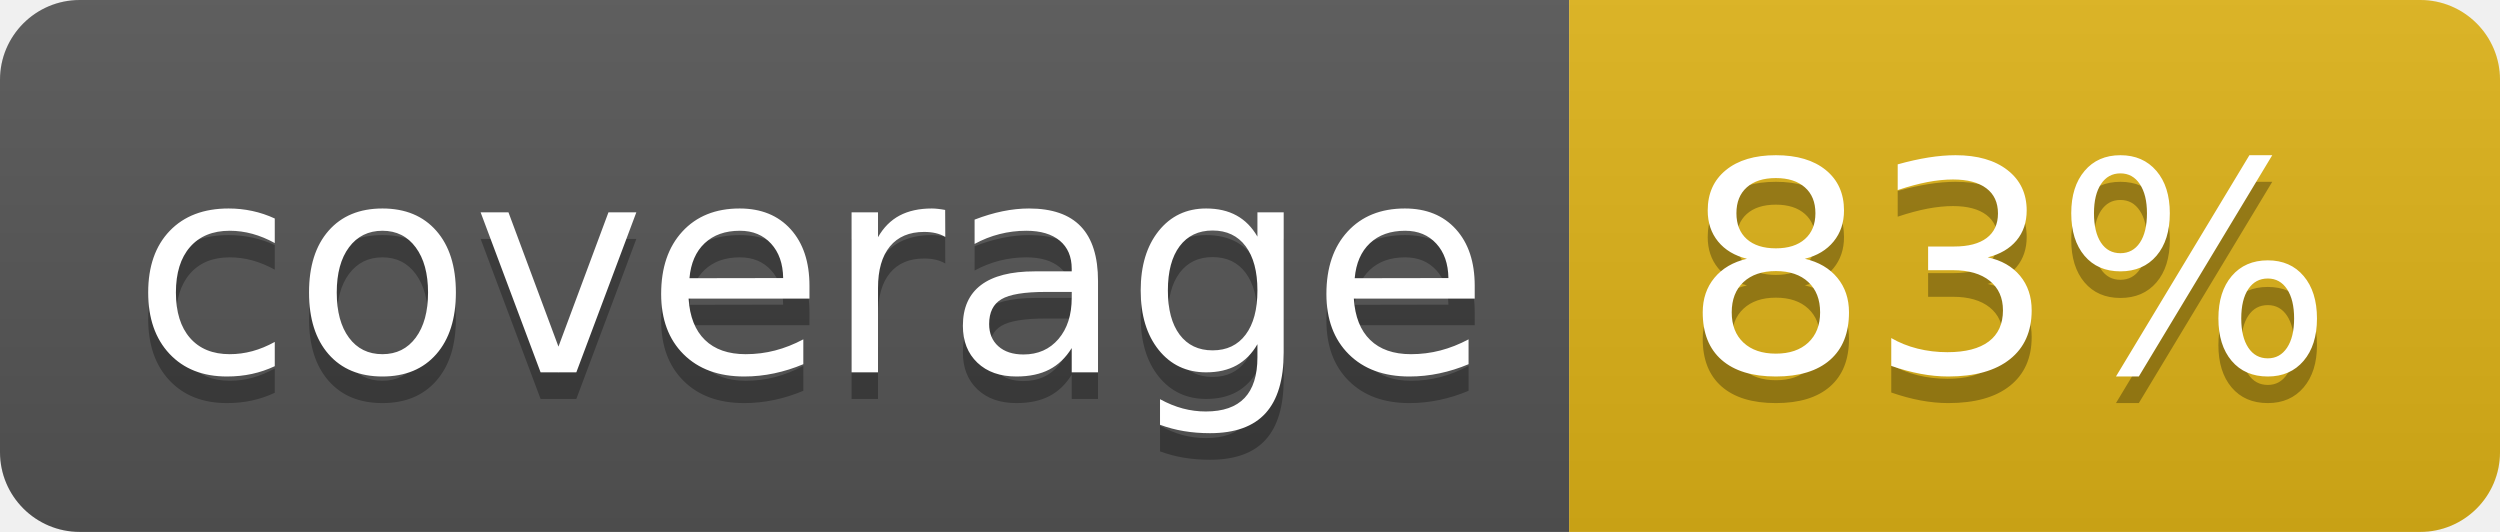
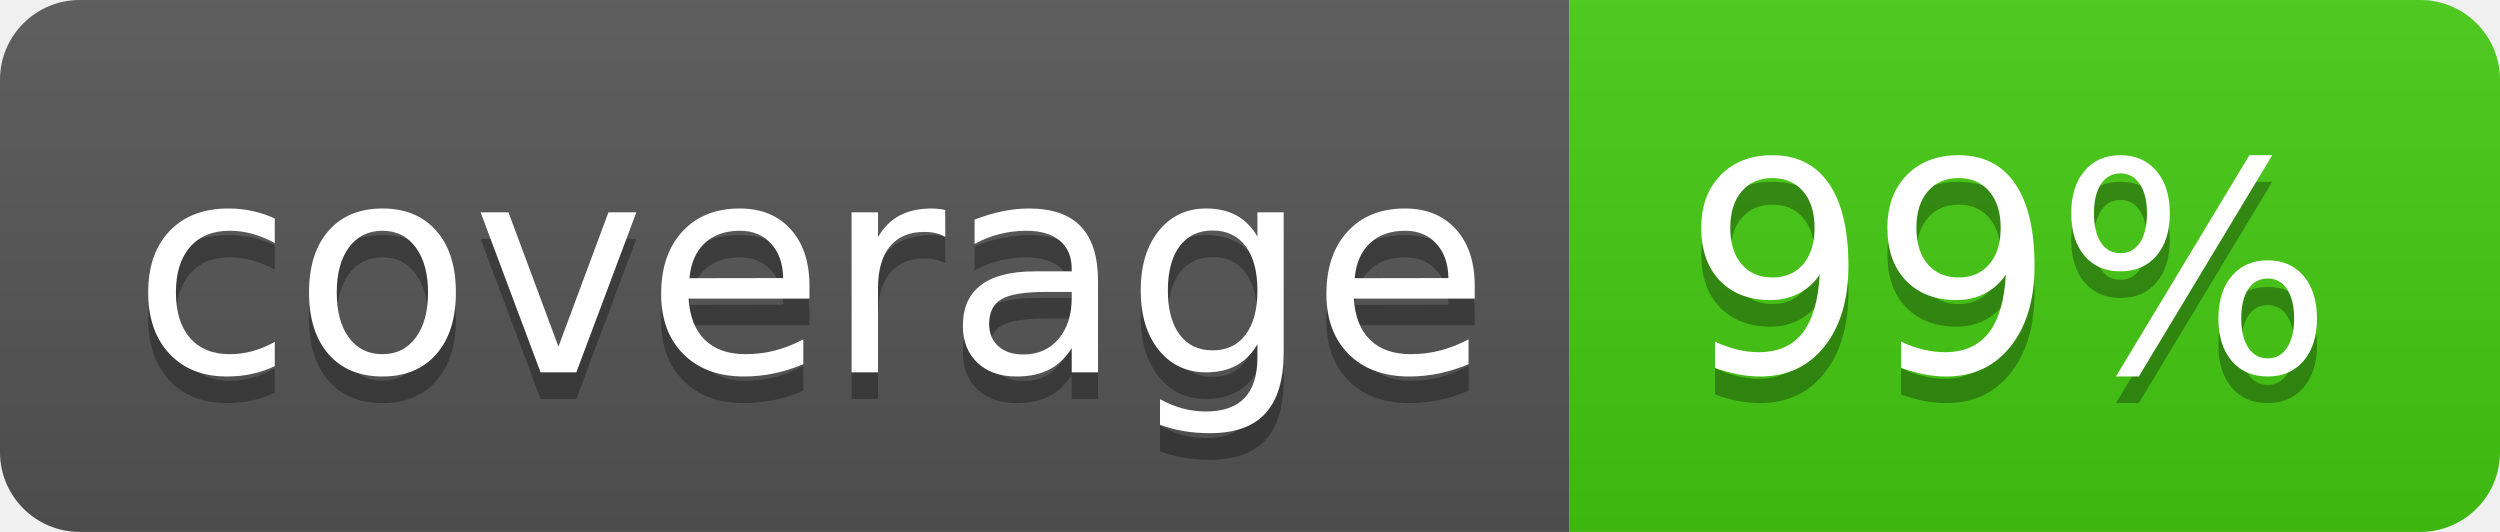
<svg xmlns="http://www.w3.org/2000/svg" width="94" height="20">
  <linearGradient id="b" x2="0" y2="100%">
    <stop offset="0" stop-color="#bbb" stop-opacity=".1" />
    <stop offset="1" stop-opacity=".1" />
  </linearGradient>
  <clipPath id="a">
    <rect width="94" height="20" rx="3" fill="#fff" />
  </clipPath>
  <g clip-path="url(#a)">
    <path fill="#555" d="M0 0h59v20H0z" />
-     <path fill="#dfb317" d="M59 0h35v20H59z" />
+     <path fill="#4c1" d="M59 0h35v20H59z" />
    <path fill="url(#b)" d="M0 0h94v20H0z" />
  </g>
  <g fill="#fff" text-anchor="middle" font-family="DejaVu Sans,Verdana,Geneva,sans-serif" font-size="110">
    <text x="305" y="150" fill="#010101" fill-opacity=".3" transform="scale(.1)" textLength="490">coverage</text>
    <text x="305" y="140" transform="scale(.1)" textLength="490">coverage</text>
-     <text x="755" y="150" fill="#010101" fill-opacity=".3" transform="scale(.1)" textLength="250">83%</text>
-     <text x="755" y="140" transform="scale(.1)" textLength="250">83%</text>
+     <text x="755" y="150" fill="#010101" fill-opacity=".3" transform="scale(.1)" textLength="250">99%</text>
+     <text x="755" y="140" transform="scale(.1)" textLength="250">99%</text>
  </g>
</svg>
